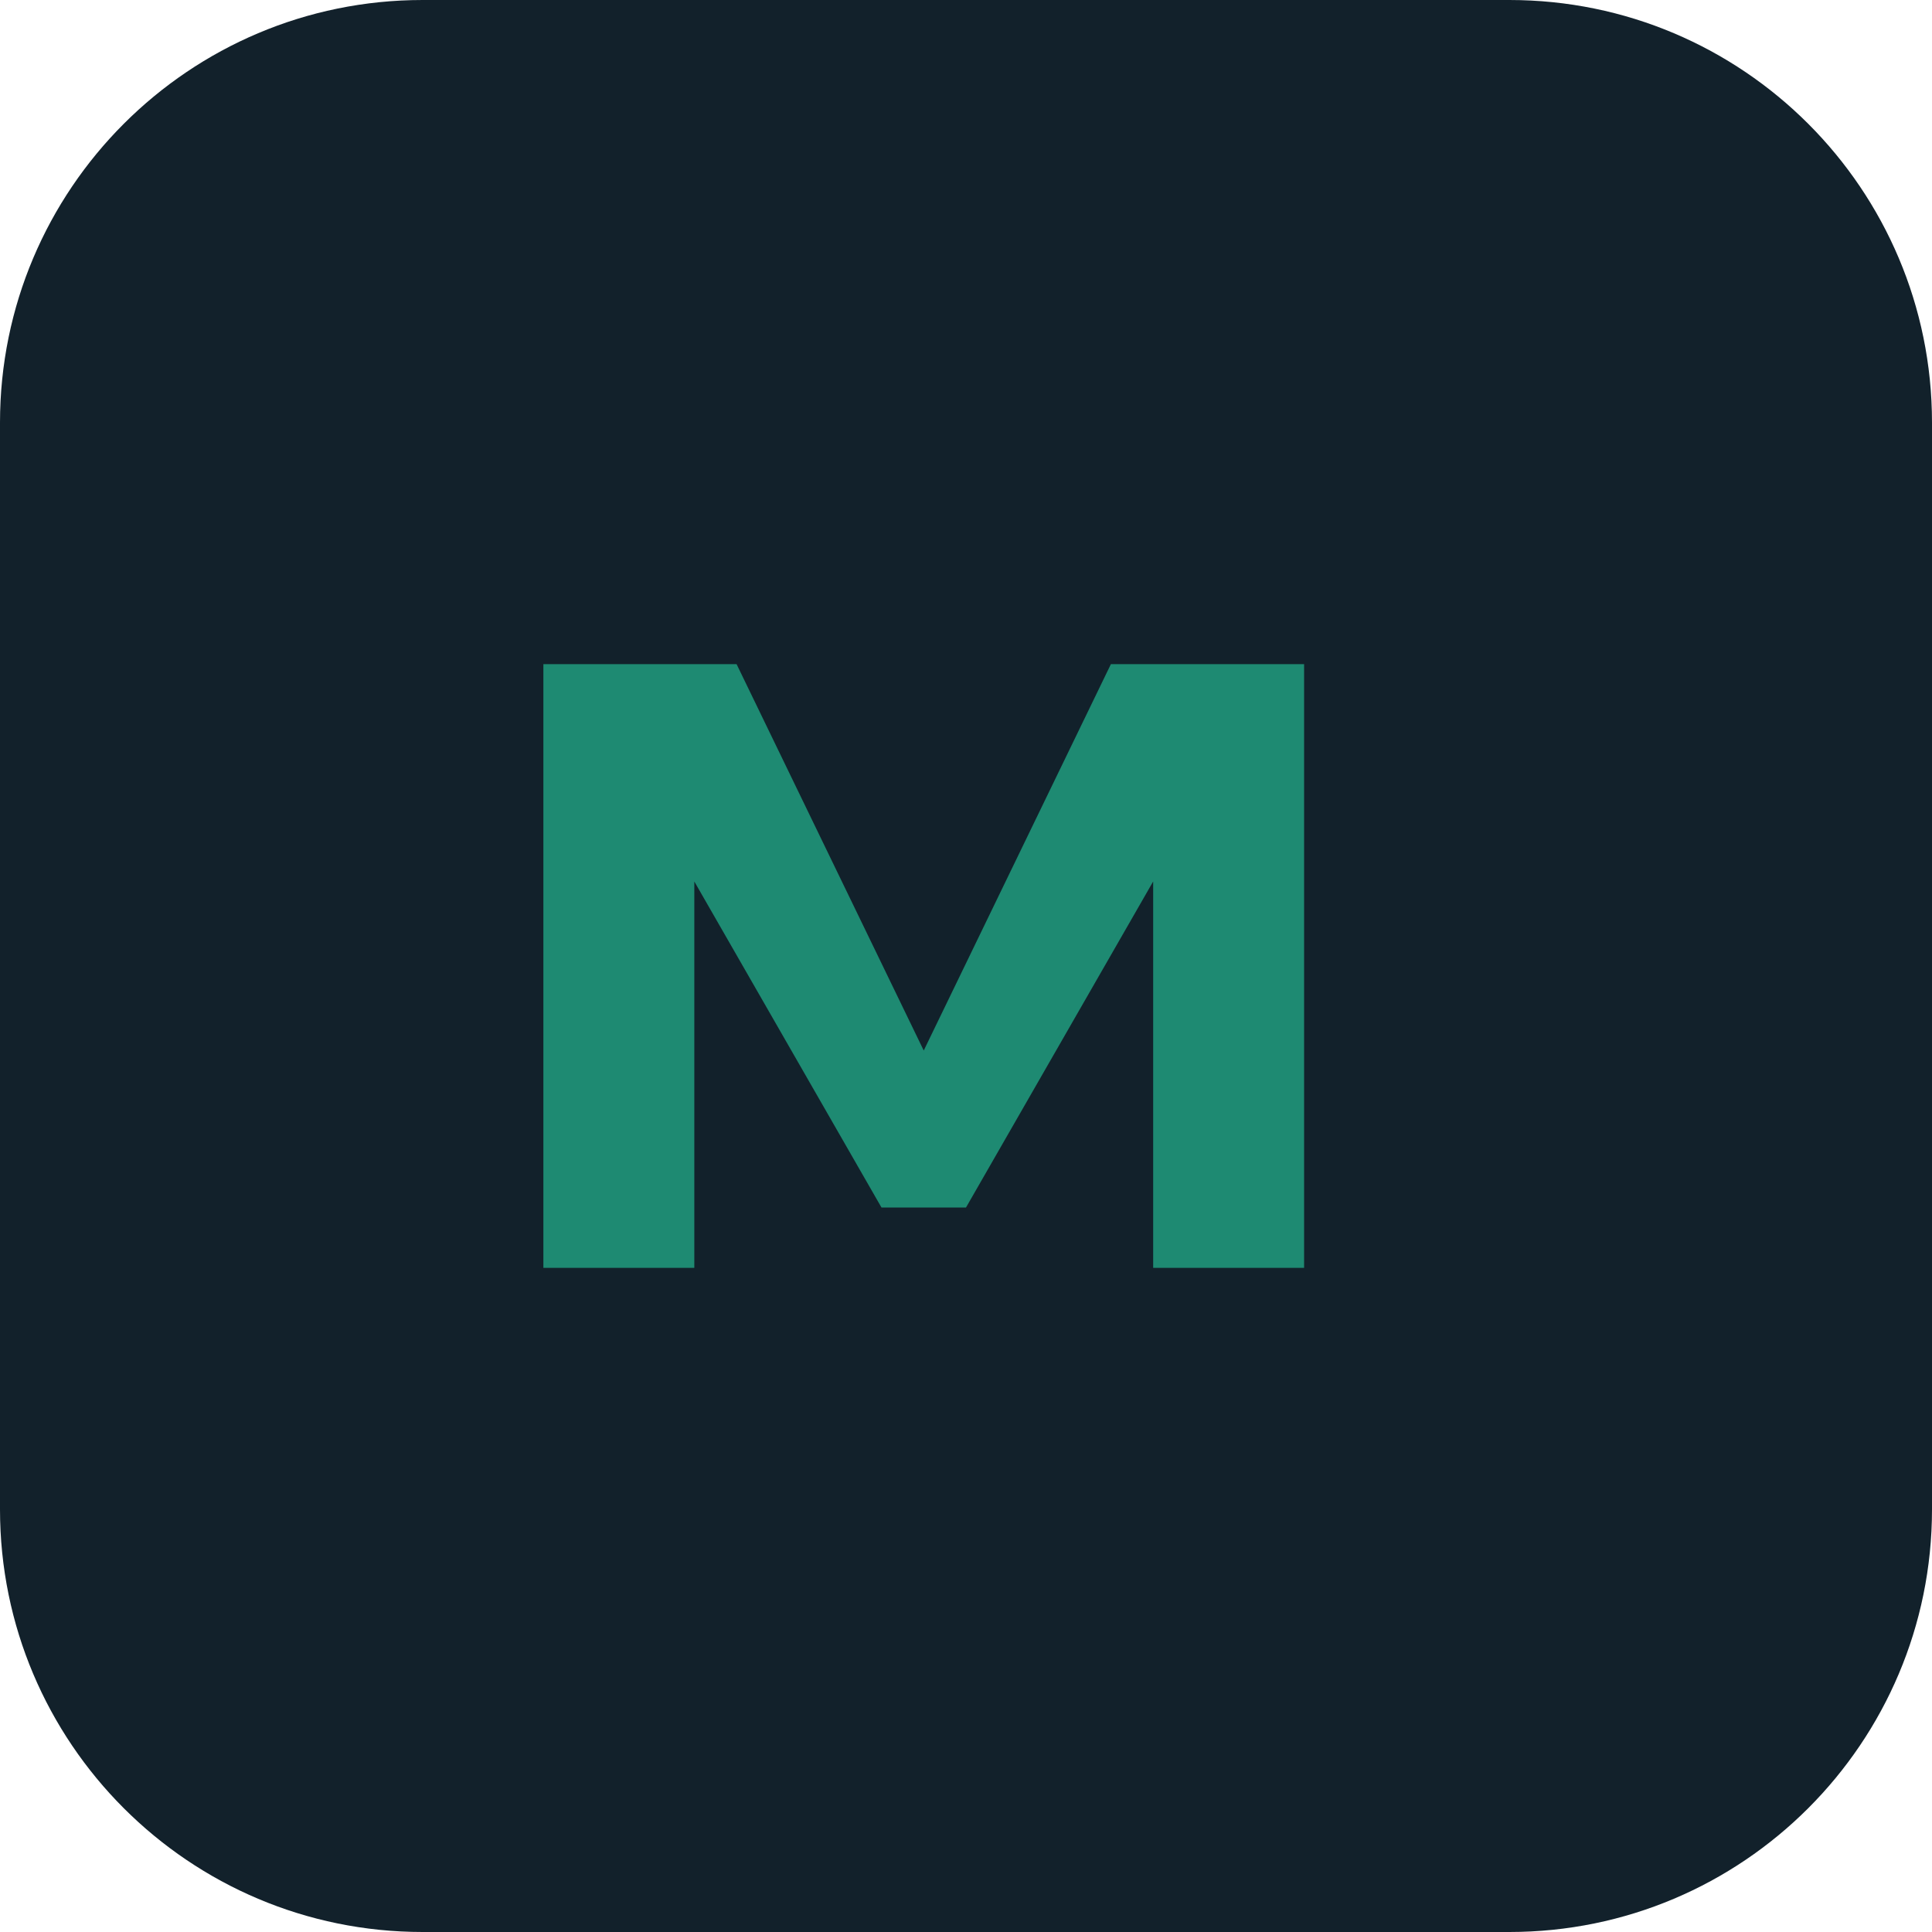
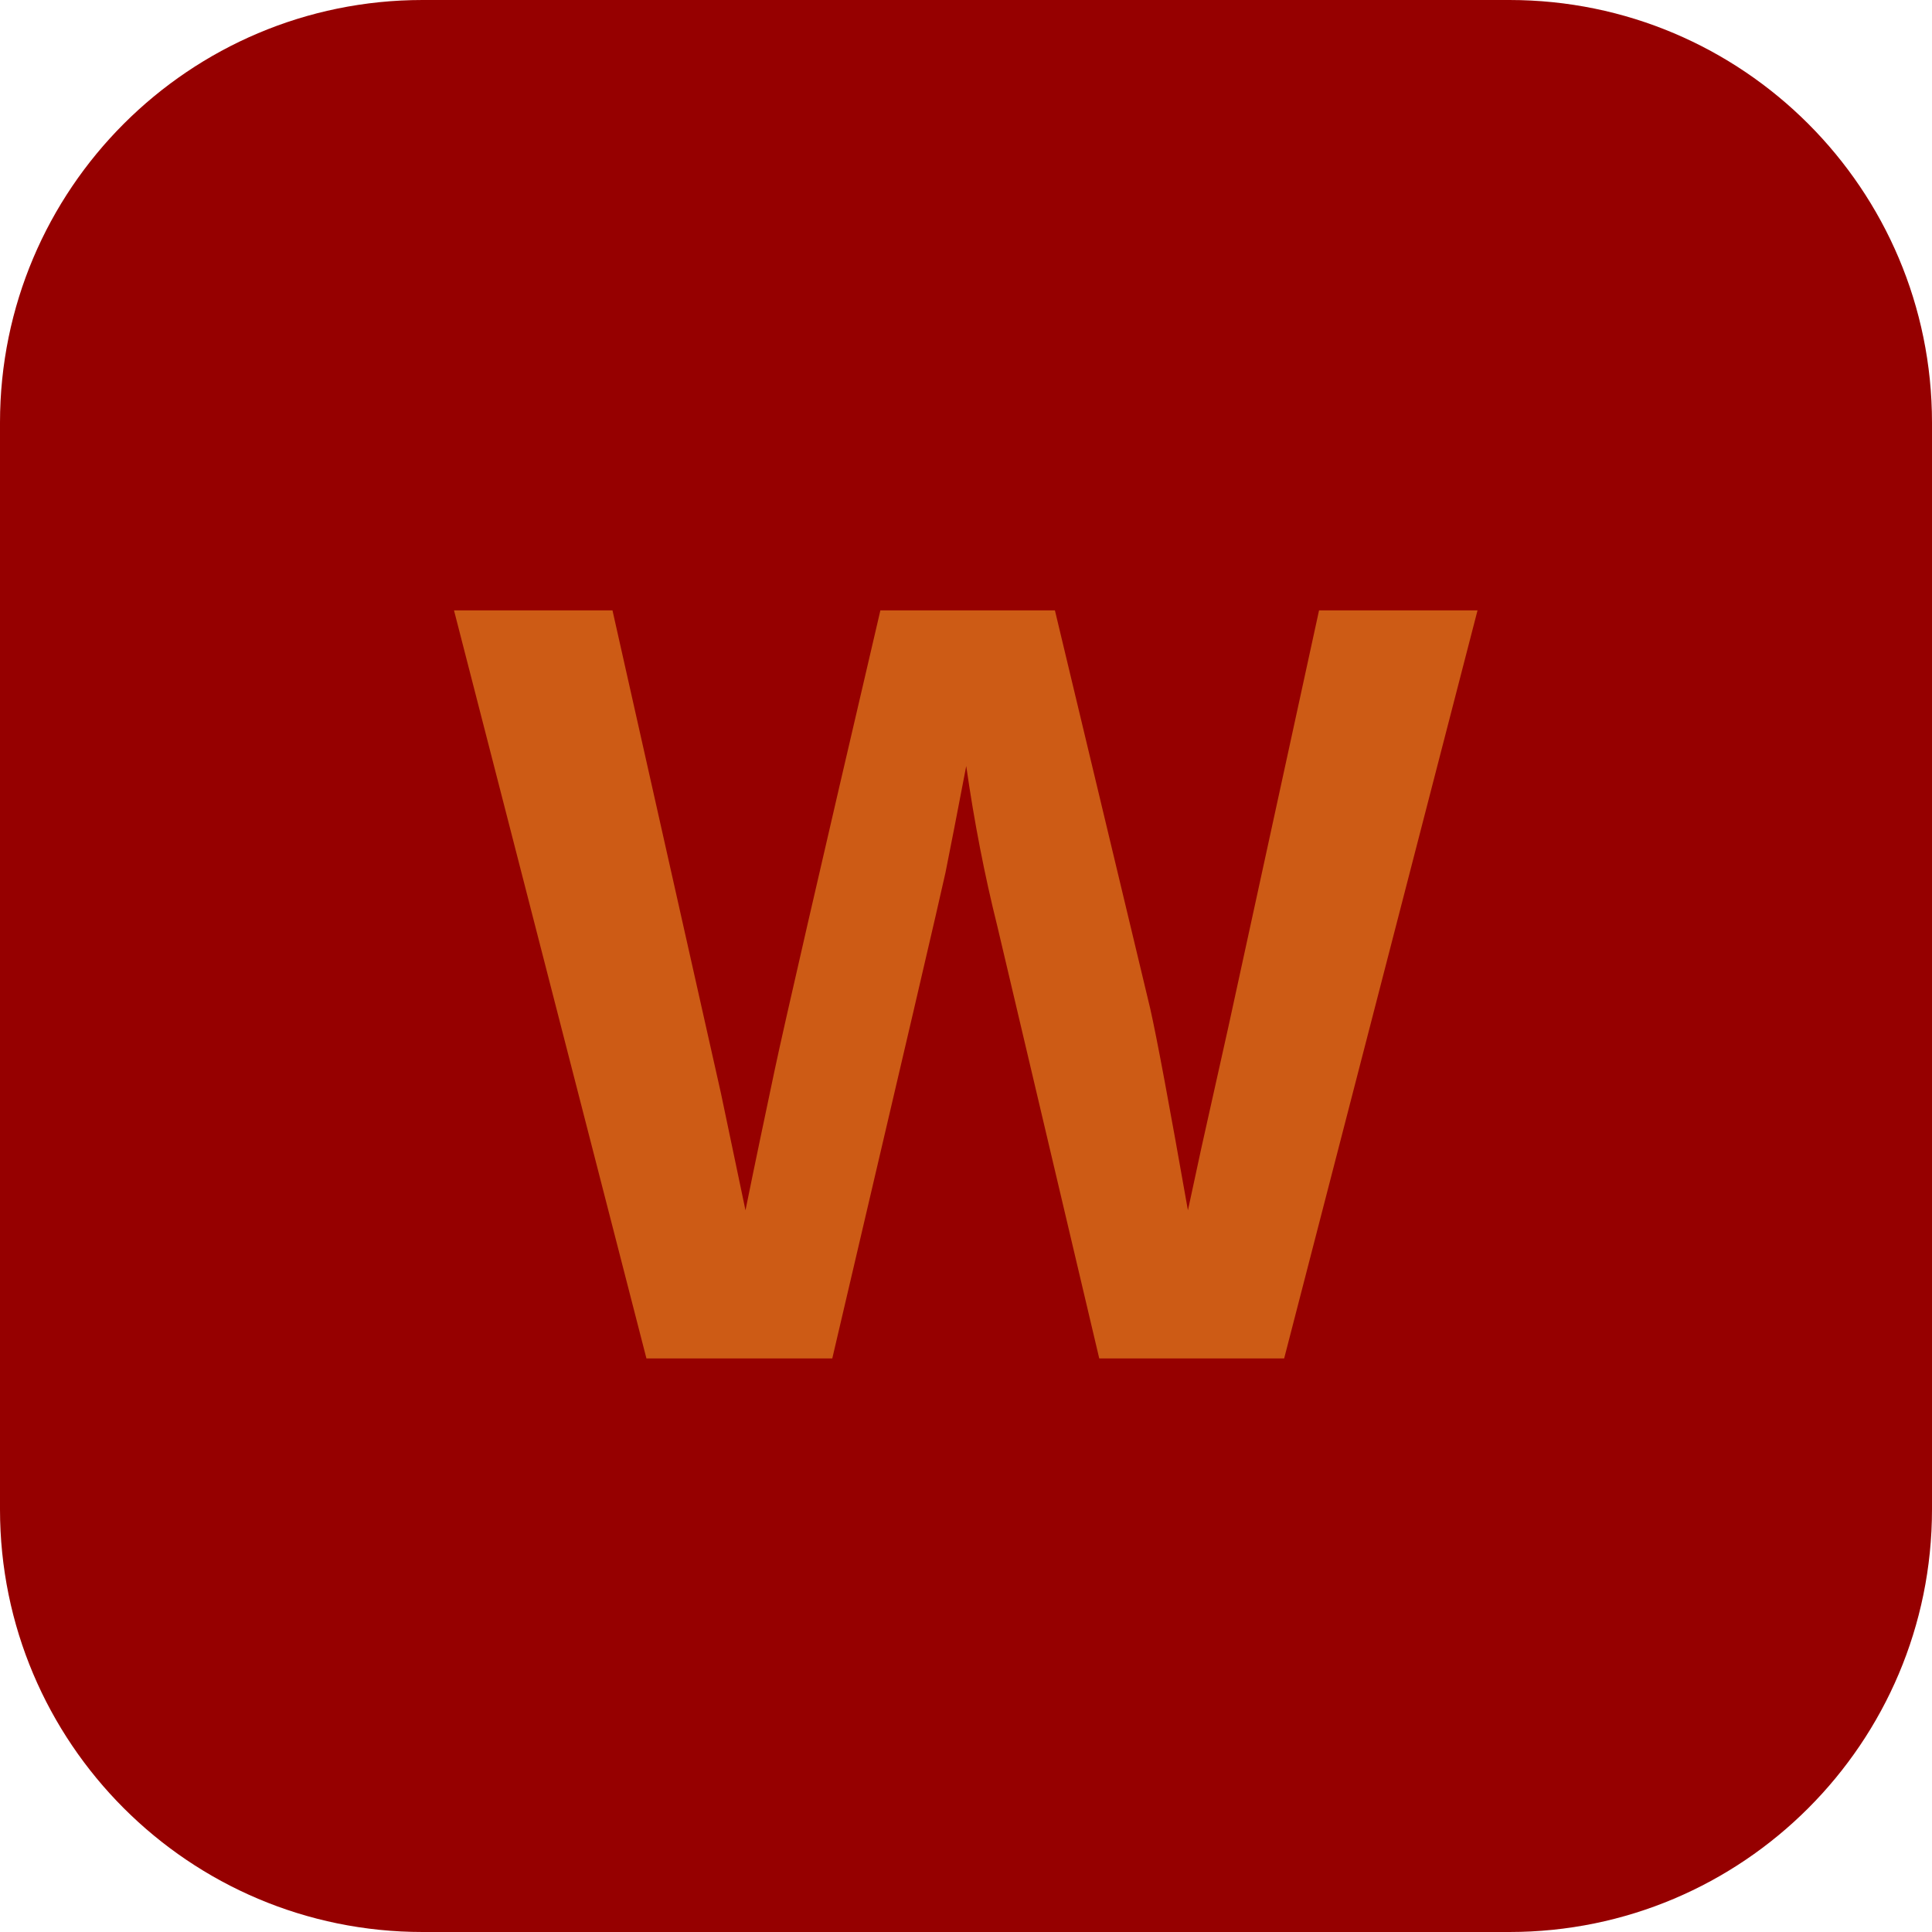
<svg xmlns="http://www.w3.org/2000/svg" viewBox="0 0 32 32">
-   <rect width="32" height="32" rx="7" fill="#12212B" />
-   <path d="M9 21V11h3.2l3.1 6.4L18.4 11h3.2v10h-2.5v-6.4L16 20h-1.4l-3.1-5.4V21H9z" fill="#1E8A72" />
+   <rect width="32" height="32" rx="7" fill="#960000" />
+   <text x="16" y="22.5" font-family="Arial, Helvetica, sans-serif" font-weight="900" font-size="18" fill="#CD5B15" text-anchor="middle">W</text>
</svg>
